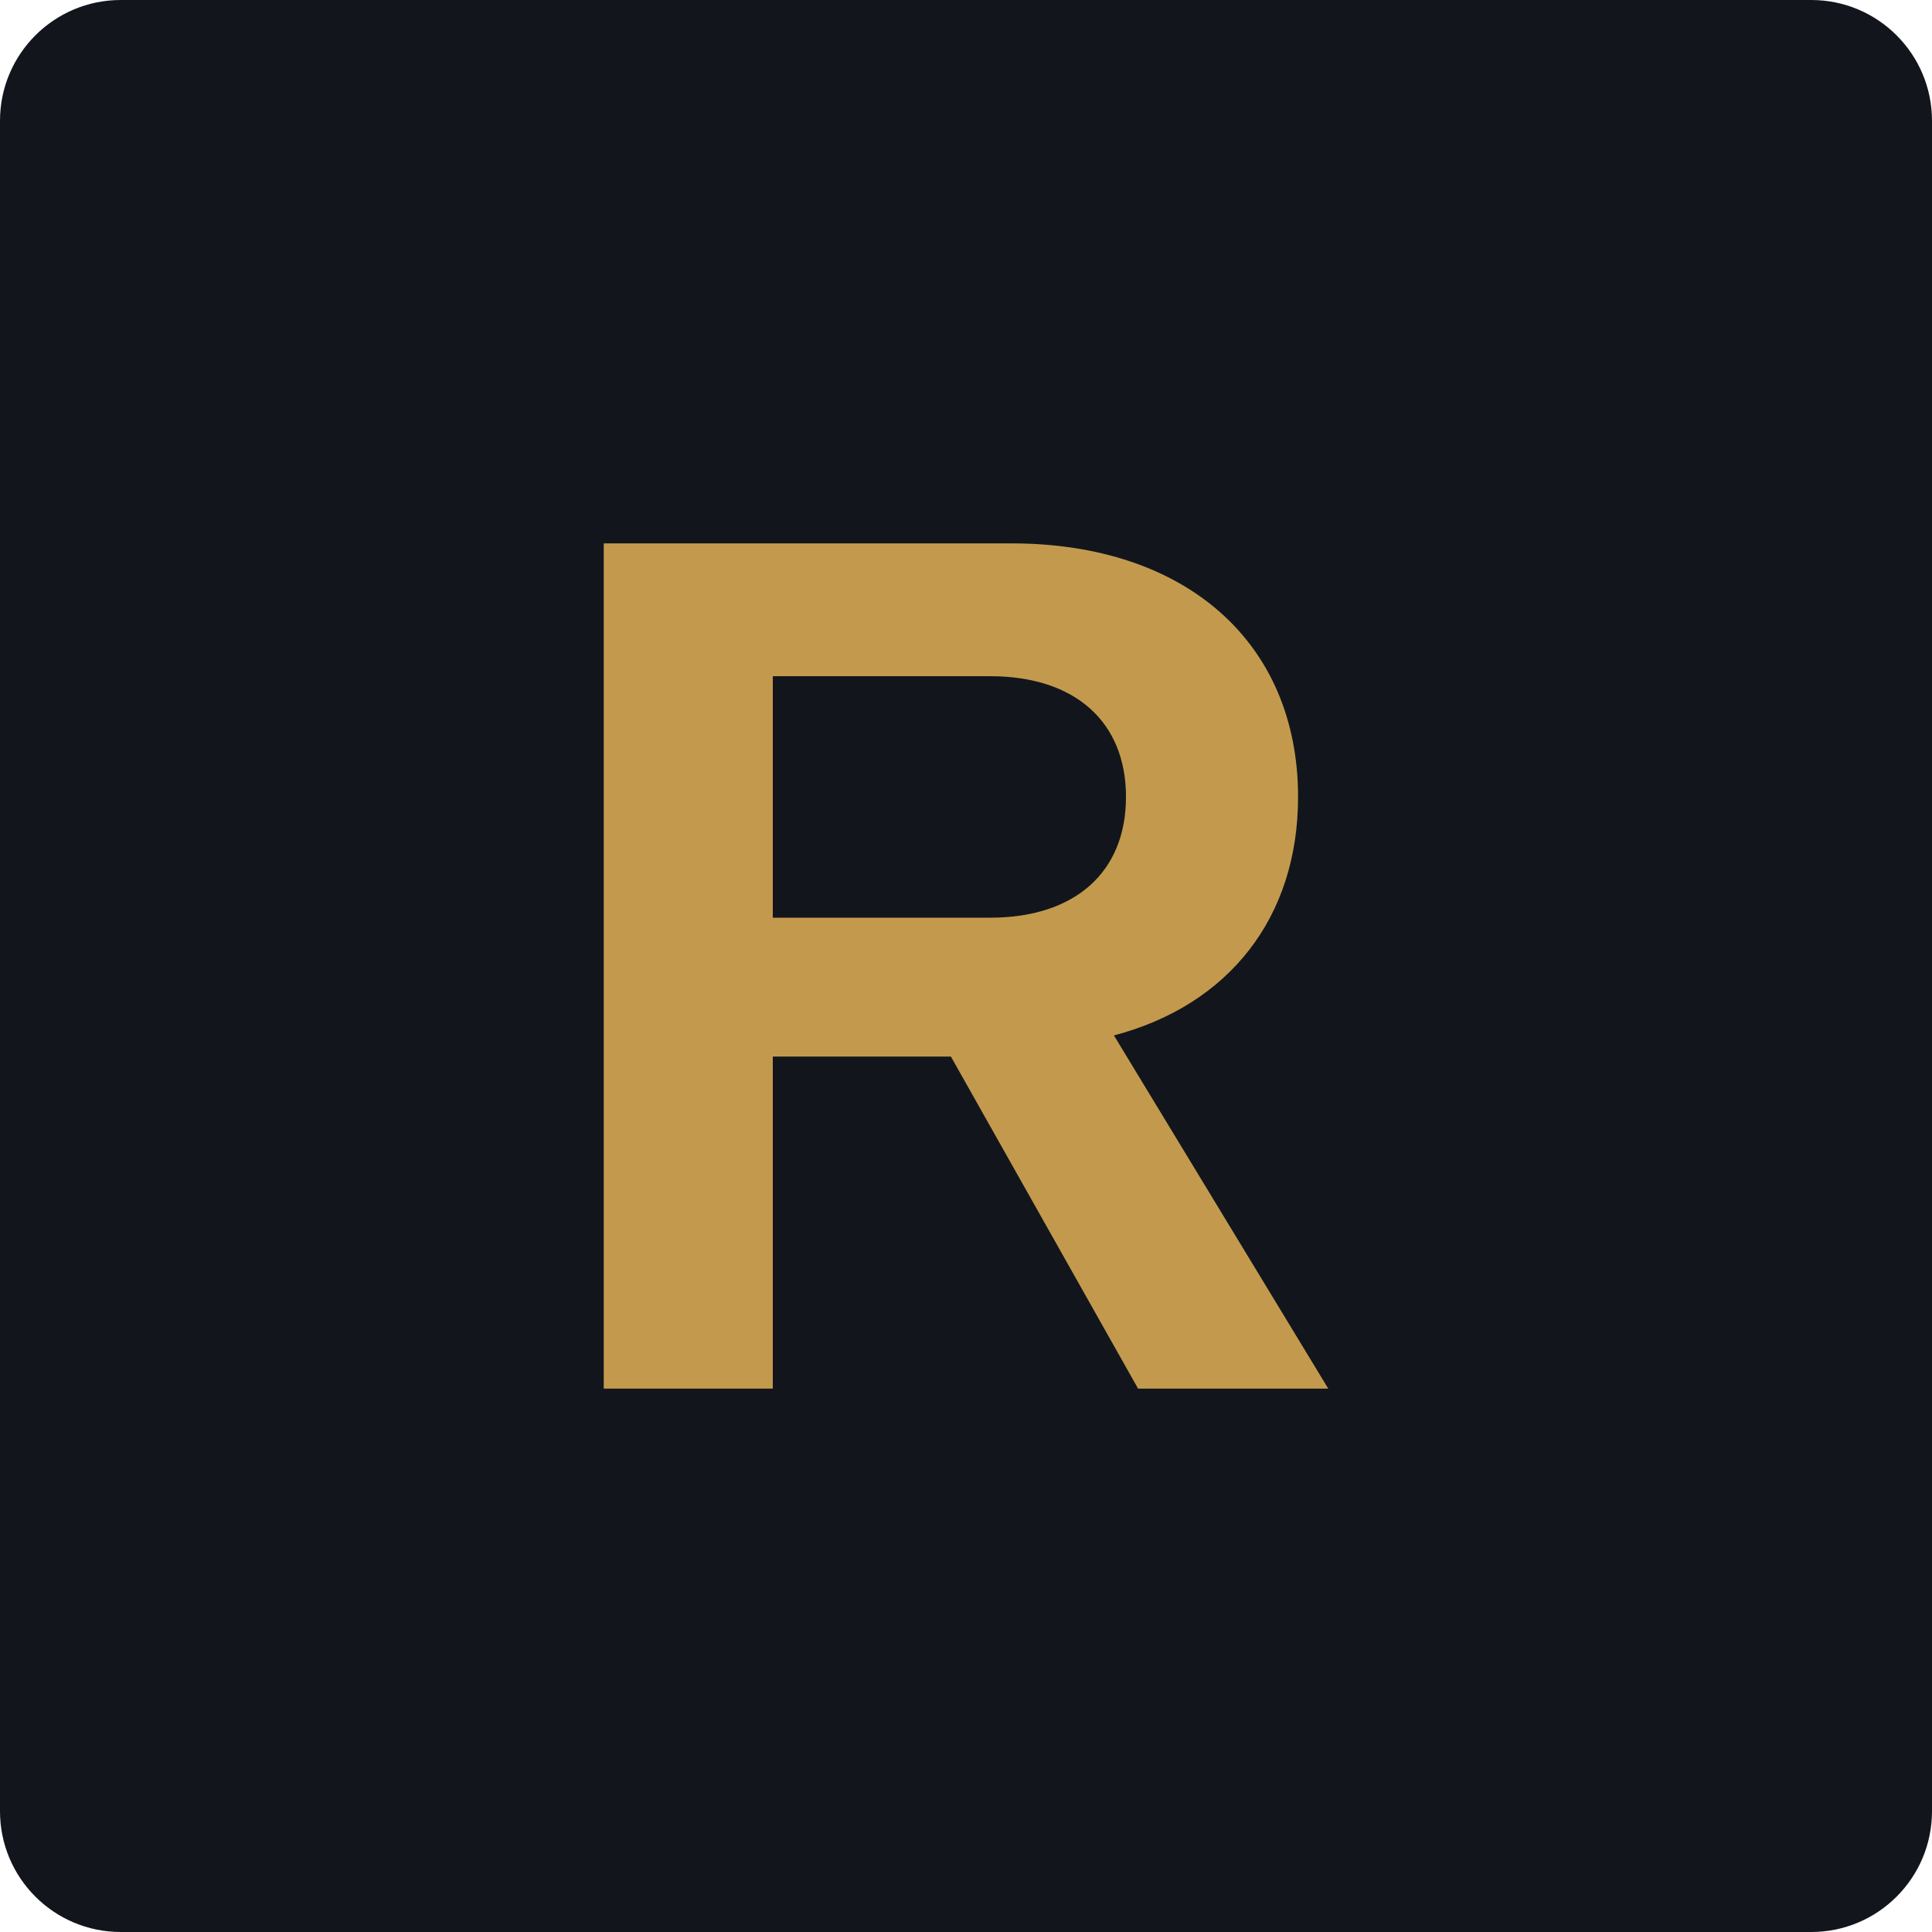
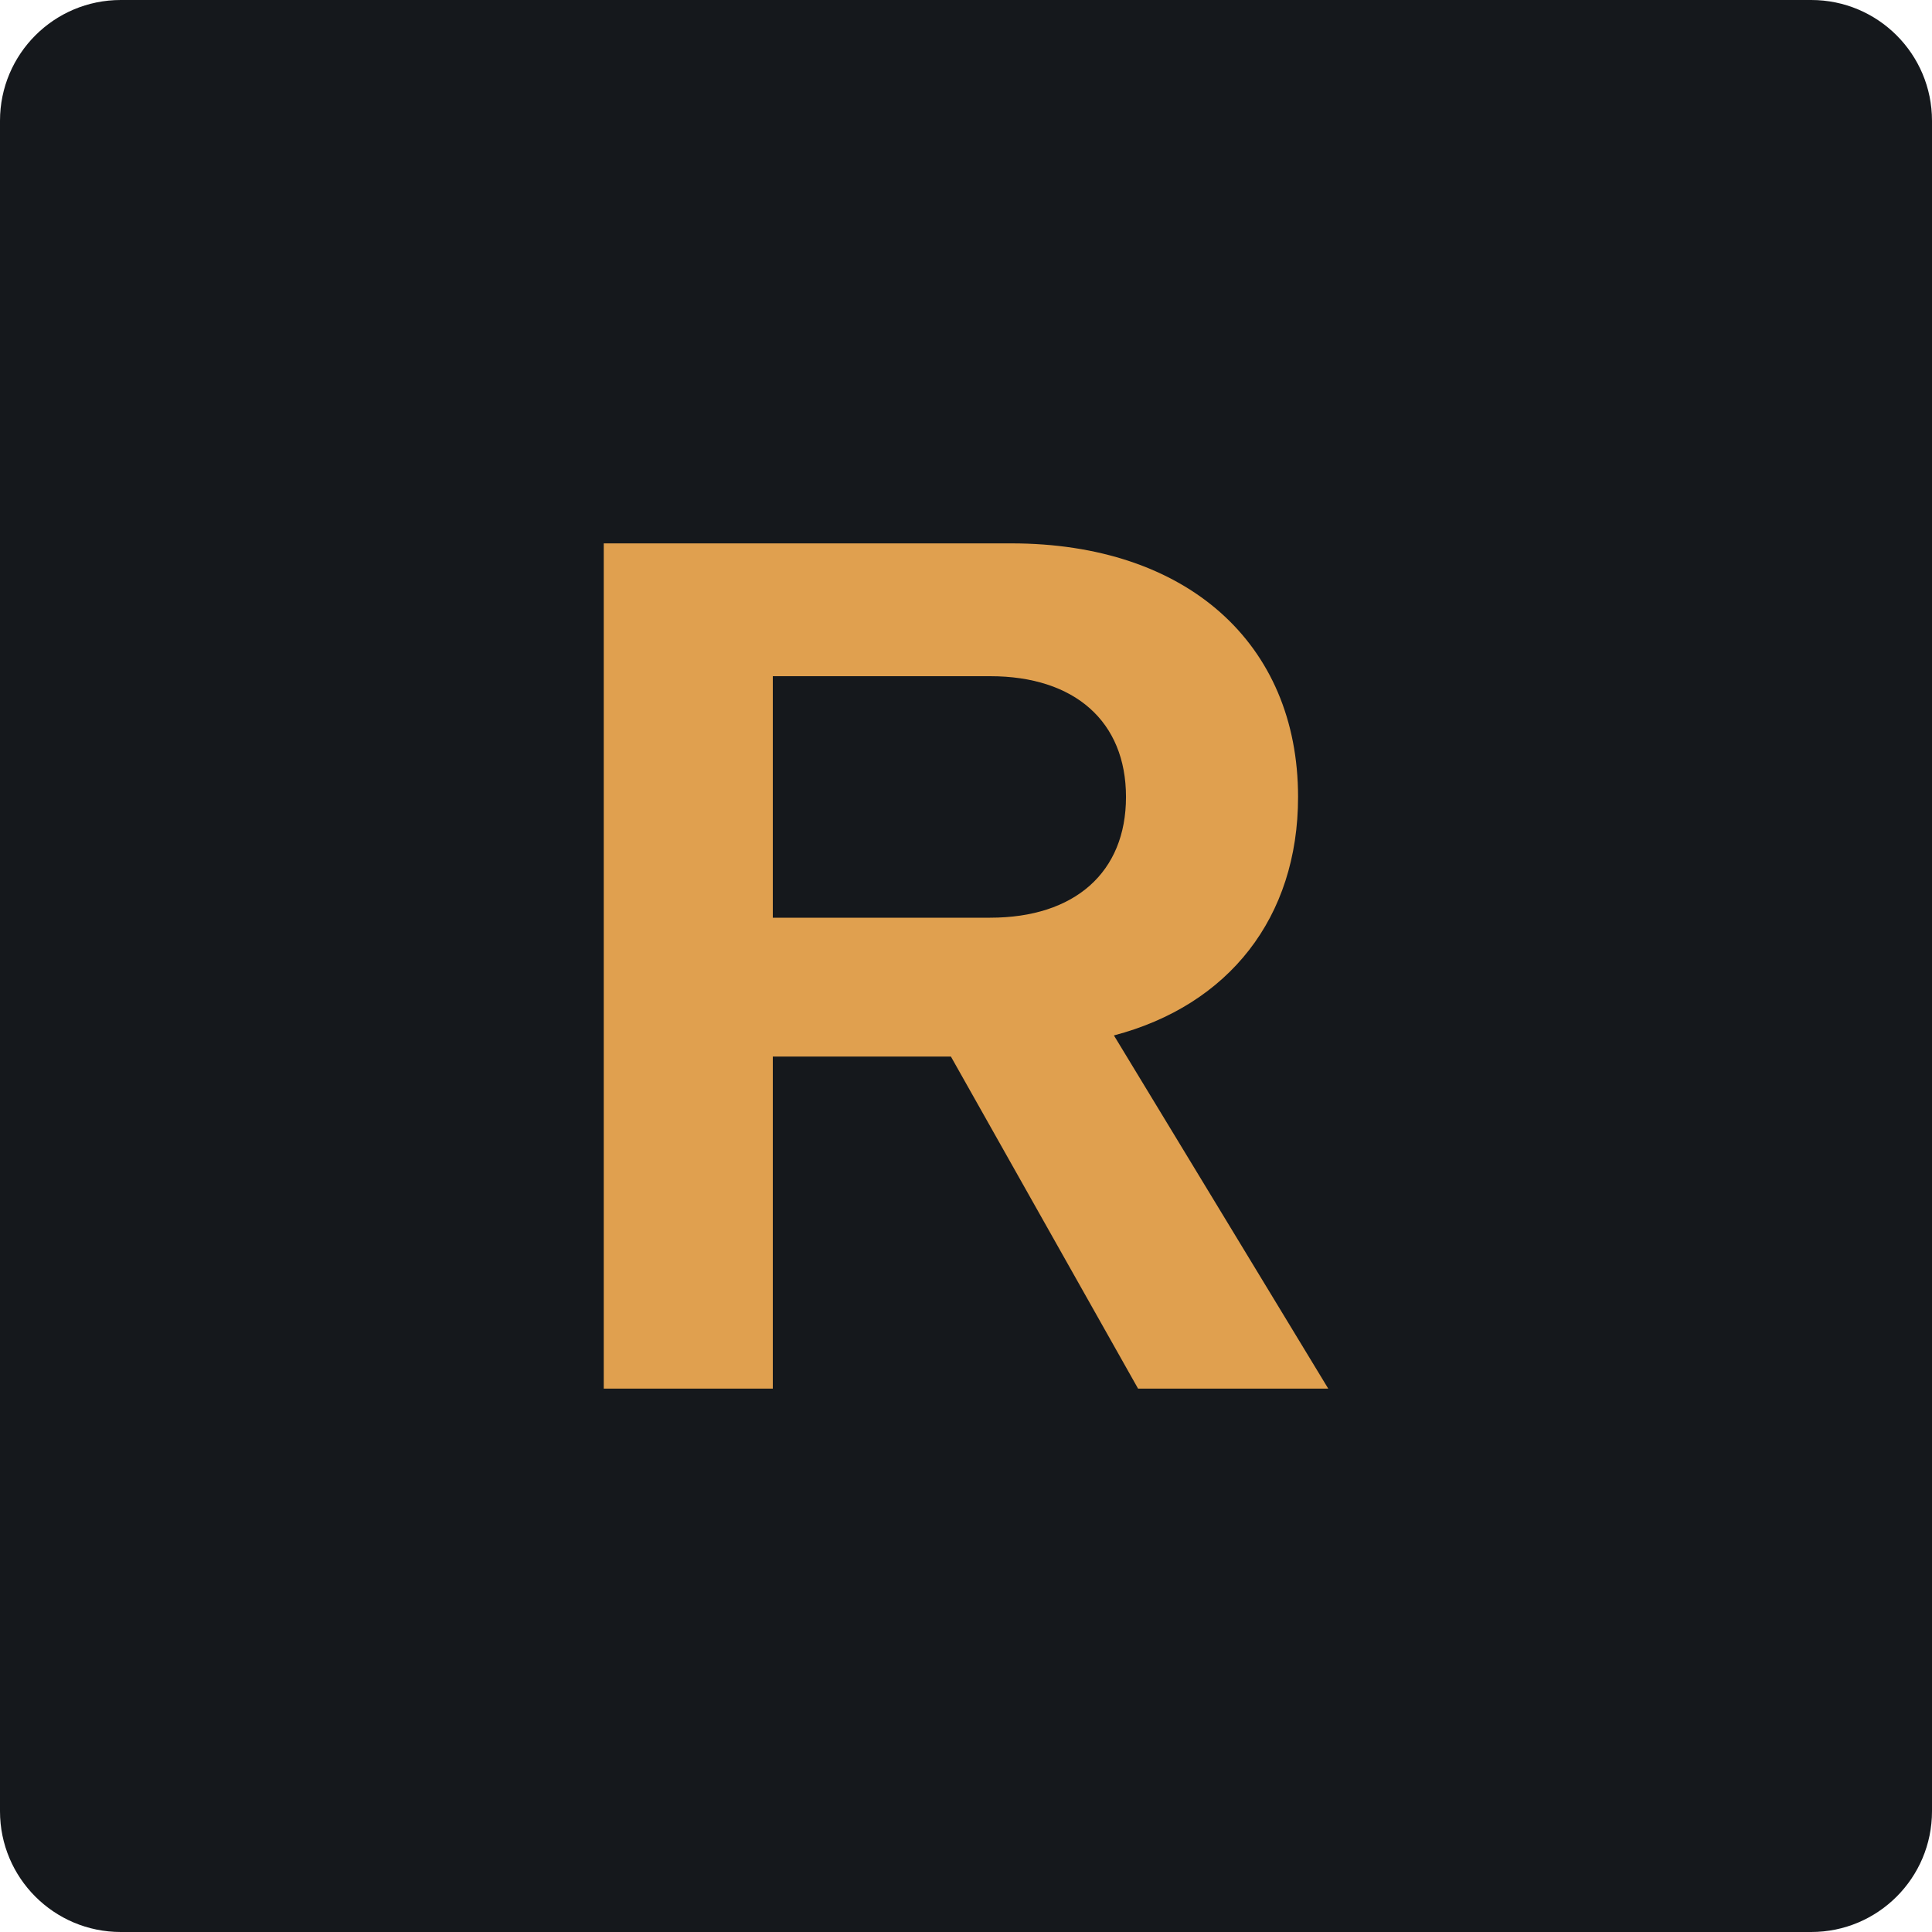
<svg xmlns="http://www.w3.org/2000/svg" viewBox="0 0 64 64" role="img" aria-label="The Ramnik Group monogram">
-   <rect width="64" height="64" rx="4" fill="#12161c" />
-   <path d="M20 46V18h13.5c5.8 0 9.5 3.3 9.5 8.4 0 4-2.3 6.9-6.1 7.9L44 46h-6.3l-6.2-11h-5.9v11H20zm5.6-15.6h7.2c2.8 0 4.5-1.5 4.5-4s-1.7-4-4.5-4h-7.2v8z" fill="#c39a4d" />
+   <rect width="64" height="64" rx="4" fill="#15181c" />
+   <path d="M20 46V18h13.5c5.8 0 9.5 3.3 9.5 8.4 0 4-2.3 6.9-6.1 7.9L44 46h-6.3l-6.2-11h-5.9v11H20zm5.6-15.6h7.2c2.8 0 4.5-1.5 4.5-4s-1.7-4-4.5-4h-7.2v8z" fill="#e0a04f" />
</svg>
